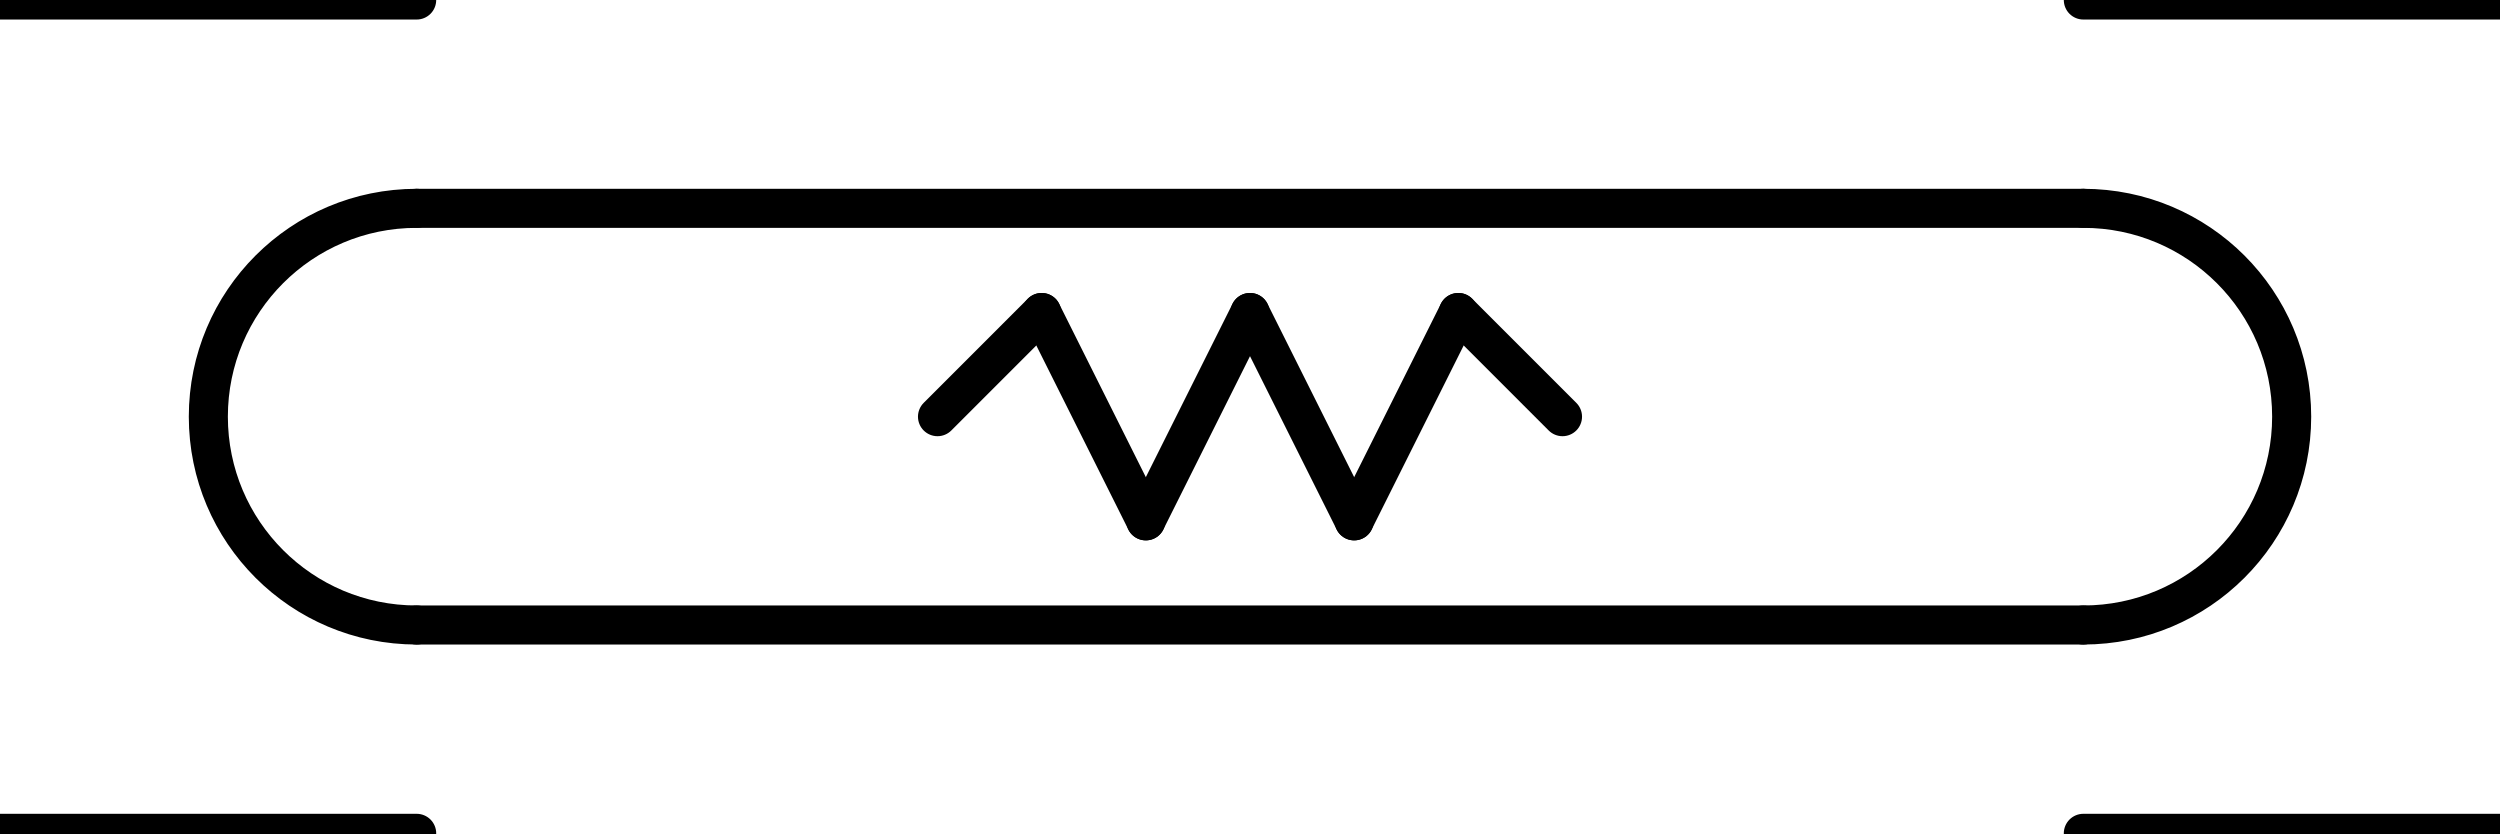
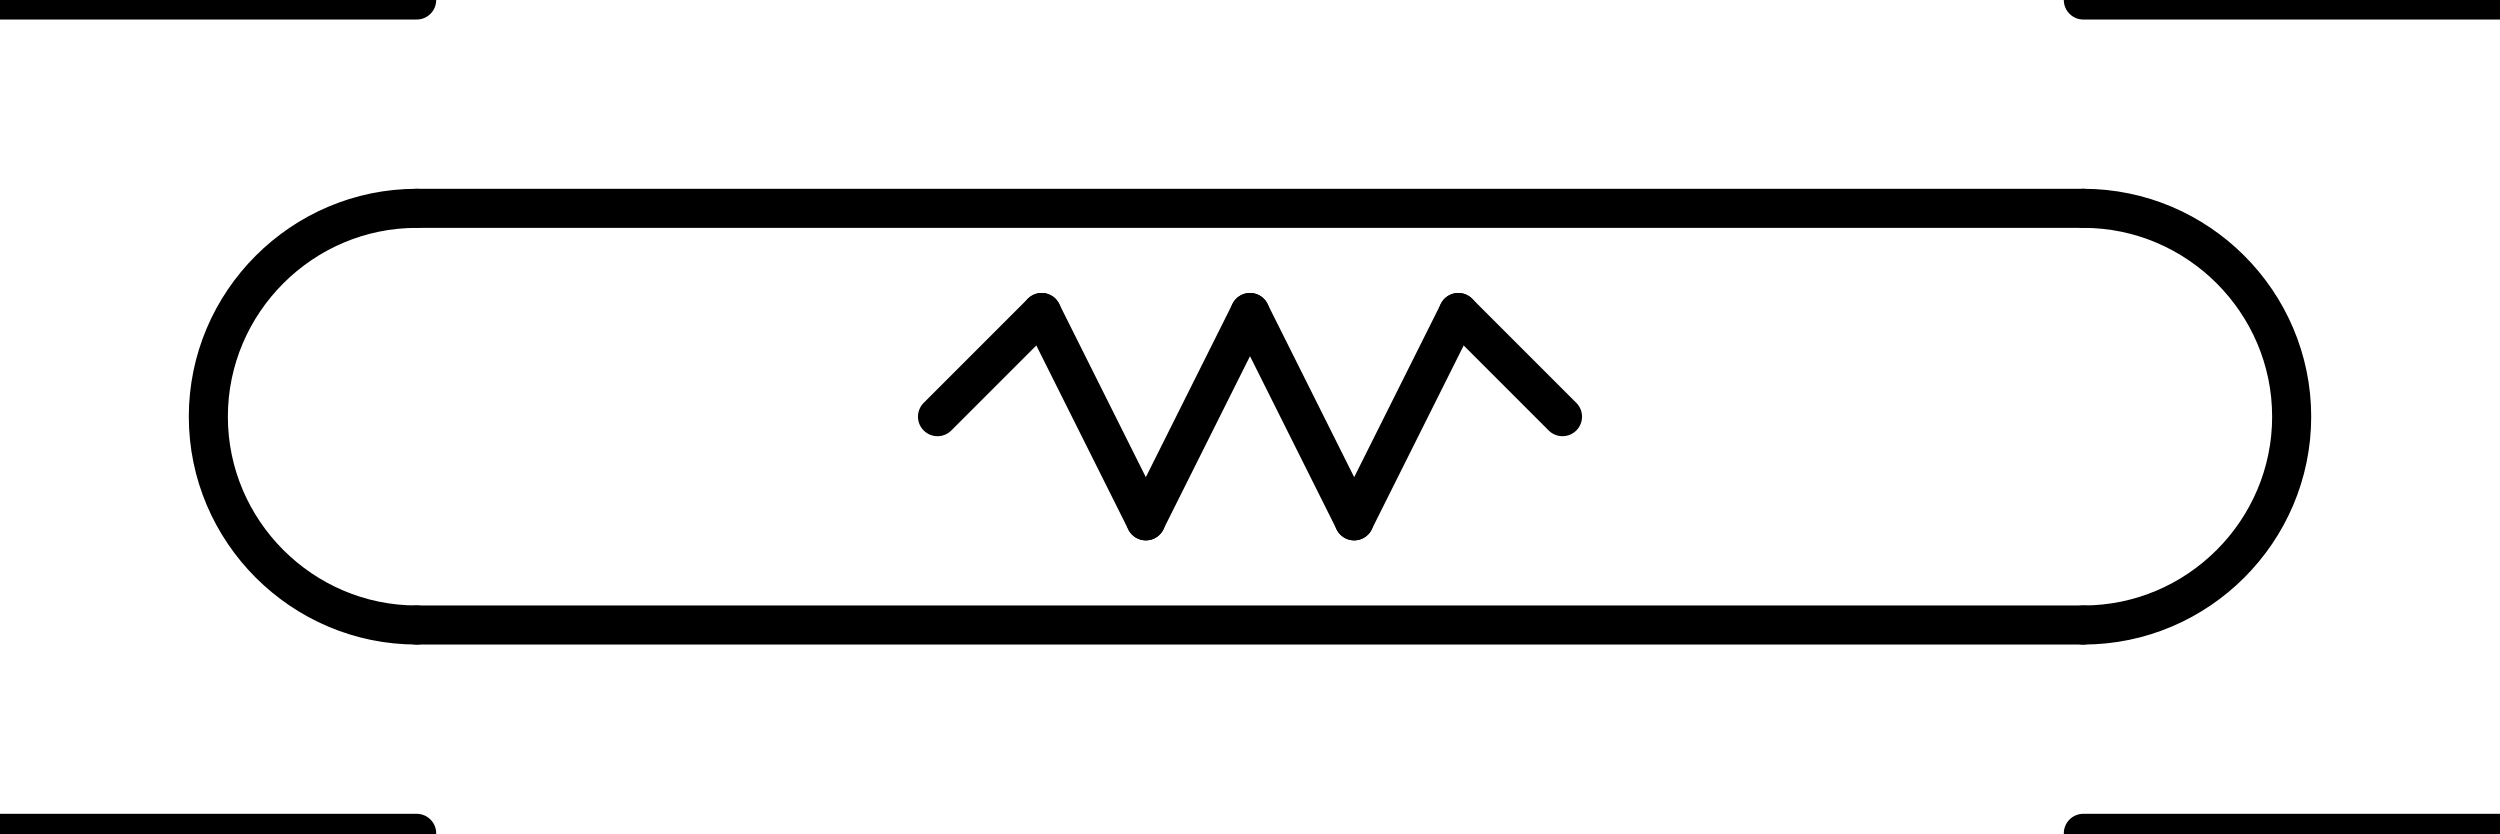
- <svg xmlns="http://www.w3.org/2000/svg" viewBox="-48 -16 96 32">
-   <g style="fill: none; stroke: #000; stroke-width: 1.5px; stroke-linecap: round; stroke-linejoin: round;">
-     <line x1="-48" y1="-16" x2="-32" y2="-16" />
-     <line x1="32" y1="-16" x2="48" y2="-16" />
-     <line x1="-48" y1="16" x2="-32" y2="16" />
-     <line x1="32" y1="16" x2="48" y2="16" />
-     <line x1="-32" y1="-8" x2="32" y2="-8" />
-     <line x1="-32" y1="8" x2="32" y2="8" />
-     <path d="M-32,-8 A8,8 0 0 0 -32,8" />
-     <path d="M32,8 A8,8 0 0 0 32,-8" />
-     <line x1="-12" y1="0" x2="-8" y2="-4" />
-     <line x1="-8" y1="-4" x2="-4" y2="4" />
-     <line x1="-4" y1="4" x2="0" y2="-4" />
-     <line x1="0" y1="-4" x2="4" y2="4" />
-     <line x1="4" y1="4" x2="8" y2="-4" />
-     <line x1="8" y1="-4" x2="12" y2="0" />
-   </g>
+ <svg xmlns="http://www.w3.org/2000/svg" version="1.1" viewBox="-48 -16 96 32">
+   <defs>
+     <style>.st0 { fill: none; stroke: #000; stroke-linecap: round; stroke-linejoin: round; stroke-width: 1.5px; }</style>
+   </defs>
+   <line class="st0" x1="-48" y1="-16" x2="-32" y2="-16" />
+   <line class="st0" x1="32" y1="-16" x2="48" y2="-16" />
+   <line class="st0" x1="-48" y1="16" x2="-32" y2="16" />
+   <line class="st0" x1="32" y1="16" x2="48" y2="16" />
+   <line class="st0" x1="-32" y1="-8" x2="32" y2="-8" />
+   <line class="st0" x1="-32" y1="8" x2="32" y2="8" />
+   <path class="st0" d="M-32,-8 C-36.4,-8 -40,-4.4 -40,0 C-40,4.4 -36.4,8 -32,8" />
+   <path class="st0" d="M32,8 C36.4,8 40,4.4 40,0 C40,-4.4 36.4,-8 32,-8" />
+   <line class="st0" x1="-12" y1="0" x2="-8" y2="-4" />
+   <line class="st0" x1="-8" y1="-4" x2="-4" y2="4" />
+   <line class="st0" x1="-4" y1="4" x2="0" y2="-4" />
+   <line class="st0" x1="0" y1="-4" x2="4" y2="4" />
+   <line class="st0" x1="4" y1="4" x2="8" y2="-4" />
+   <line class="st0" x1="8" y1="-4" x2="12" y2="0" />
</svg>
